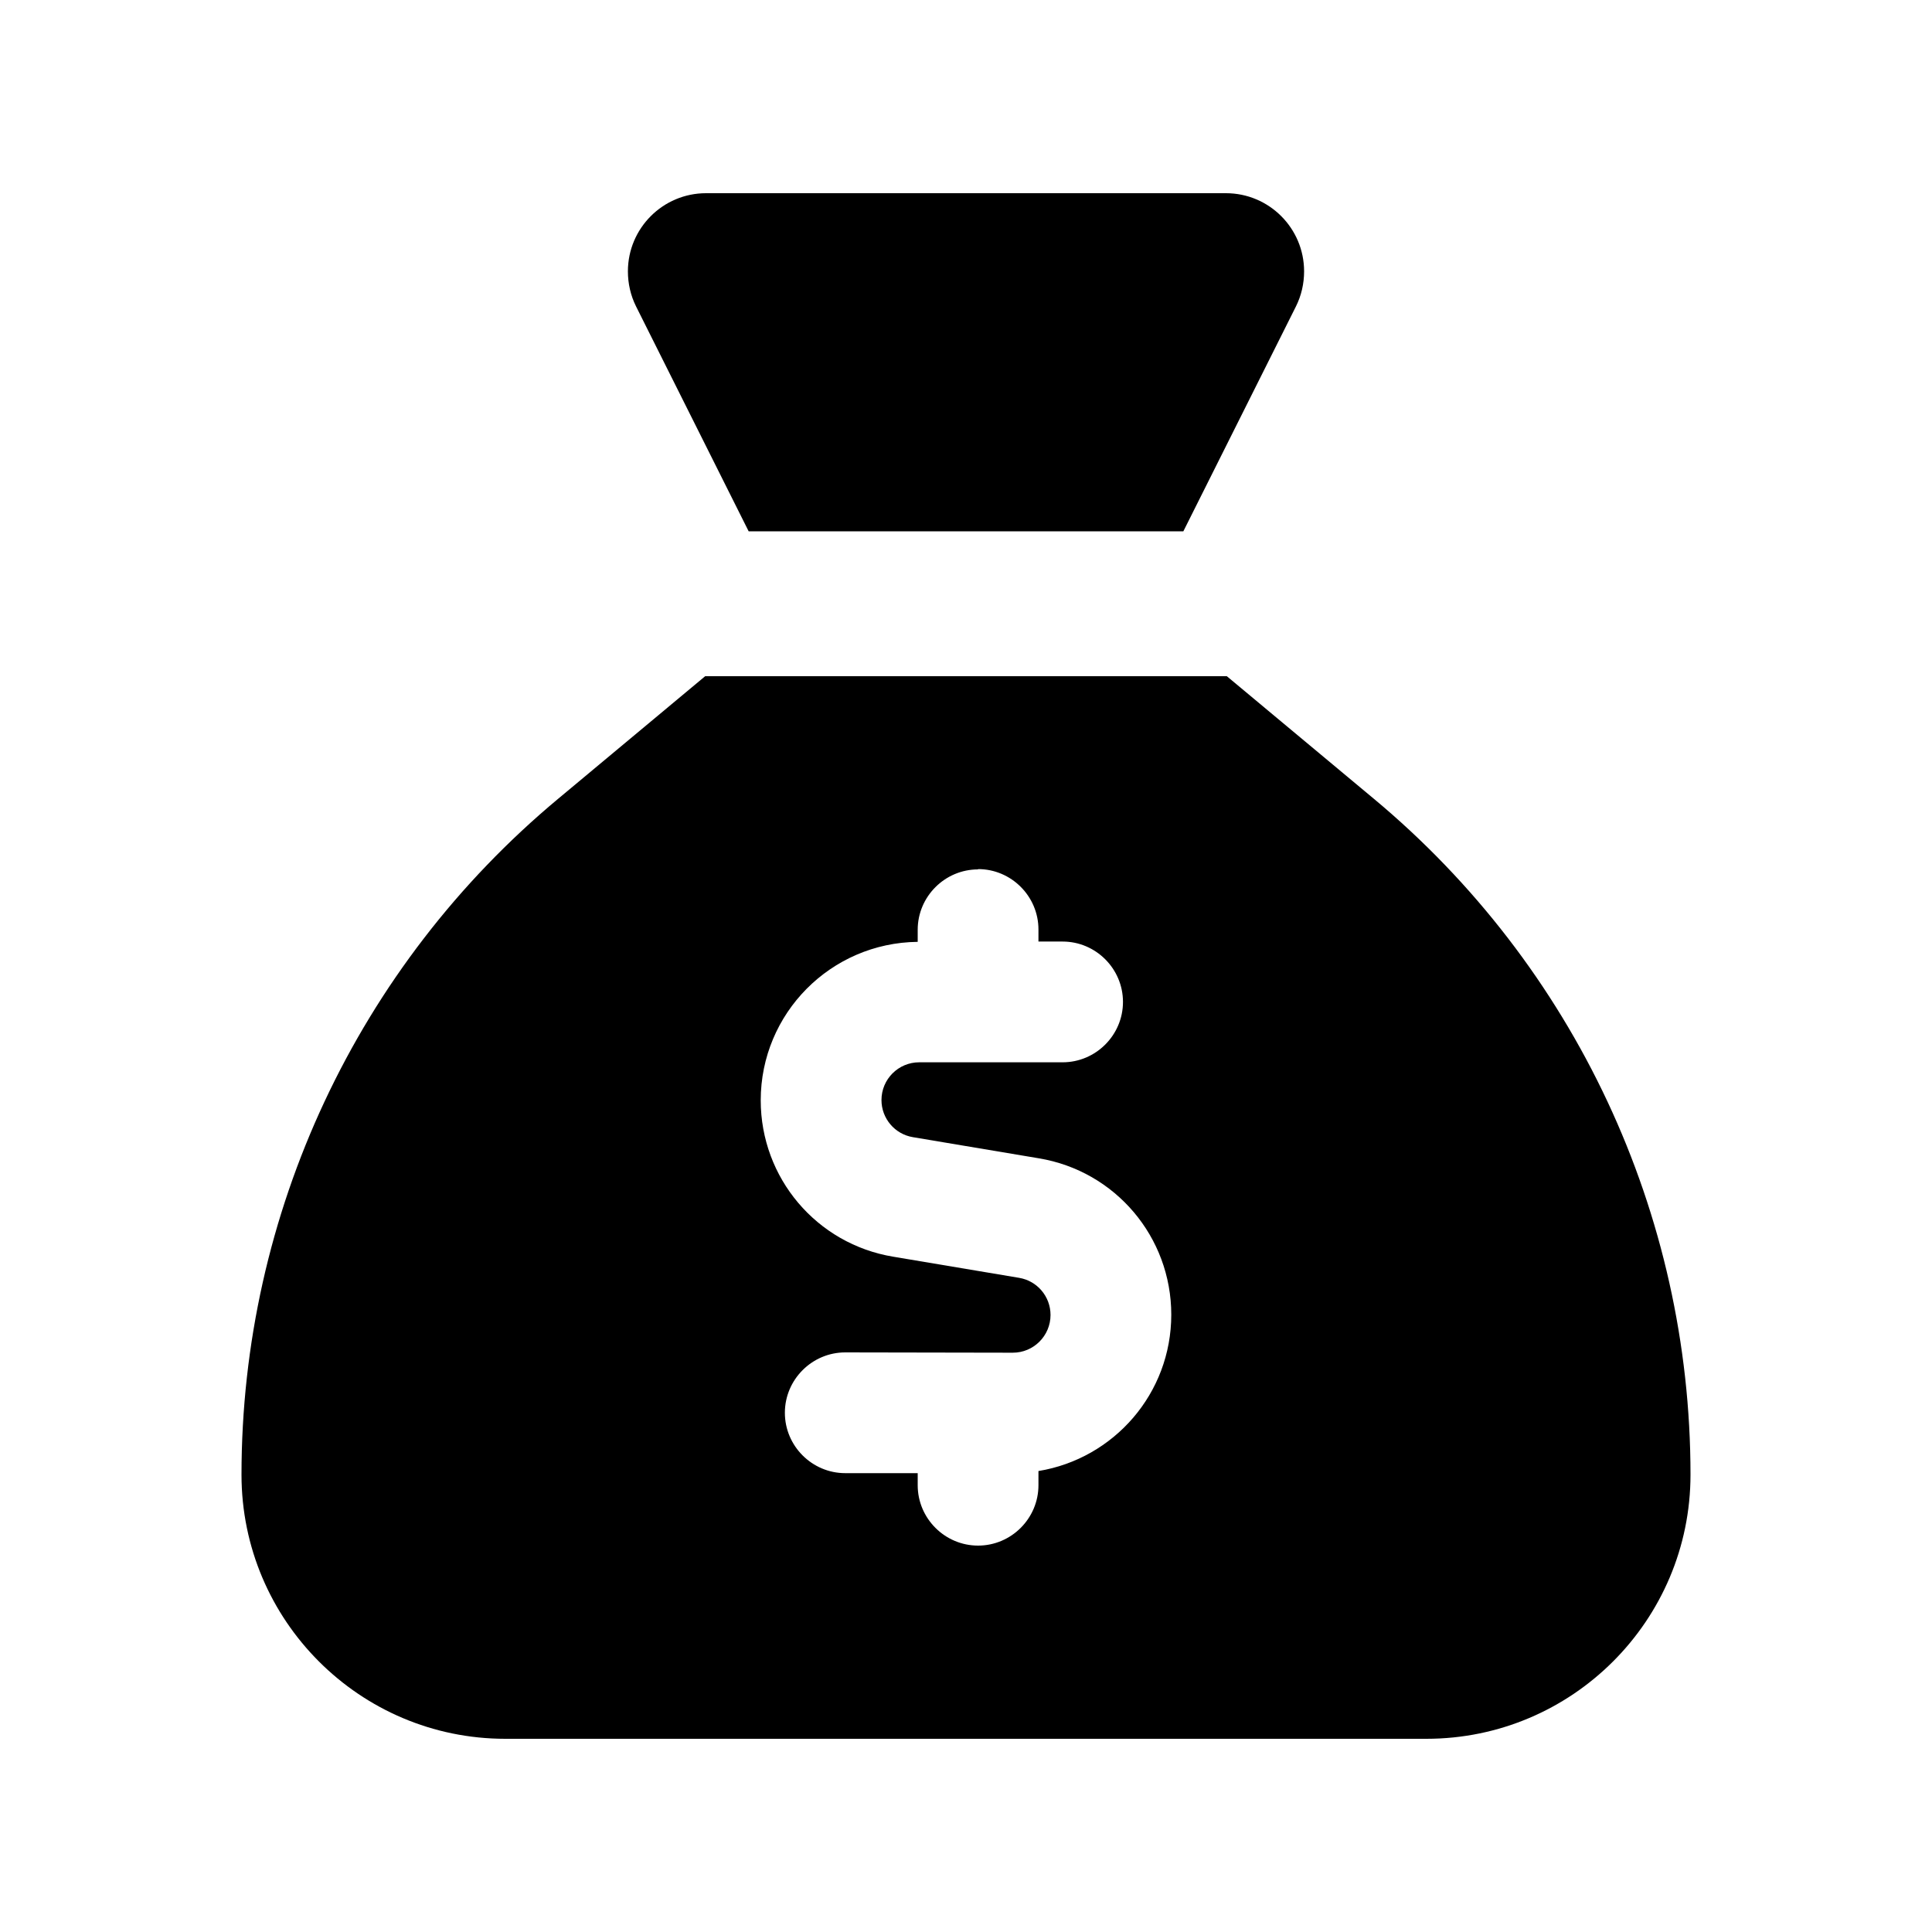
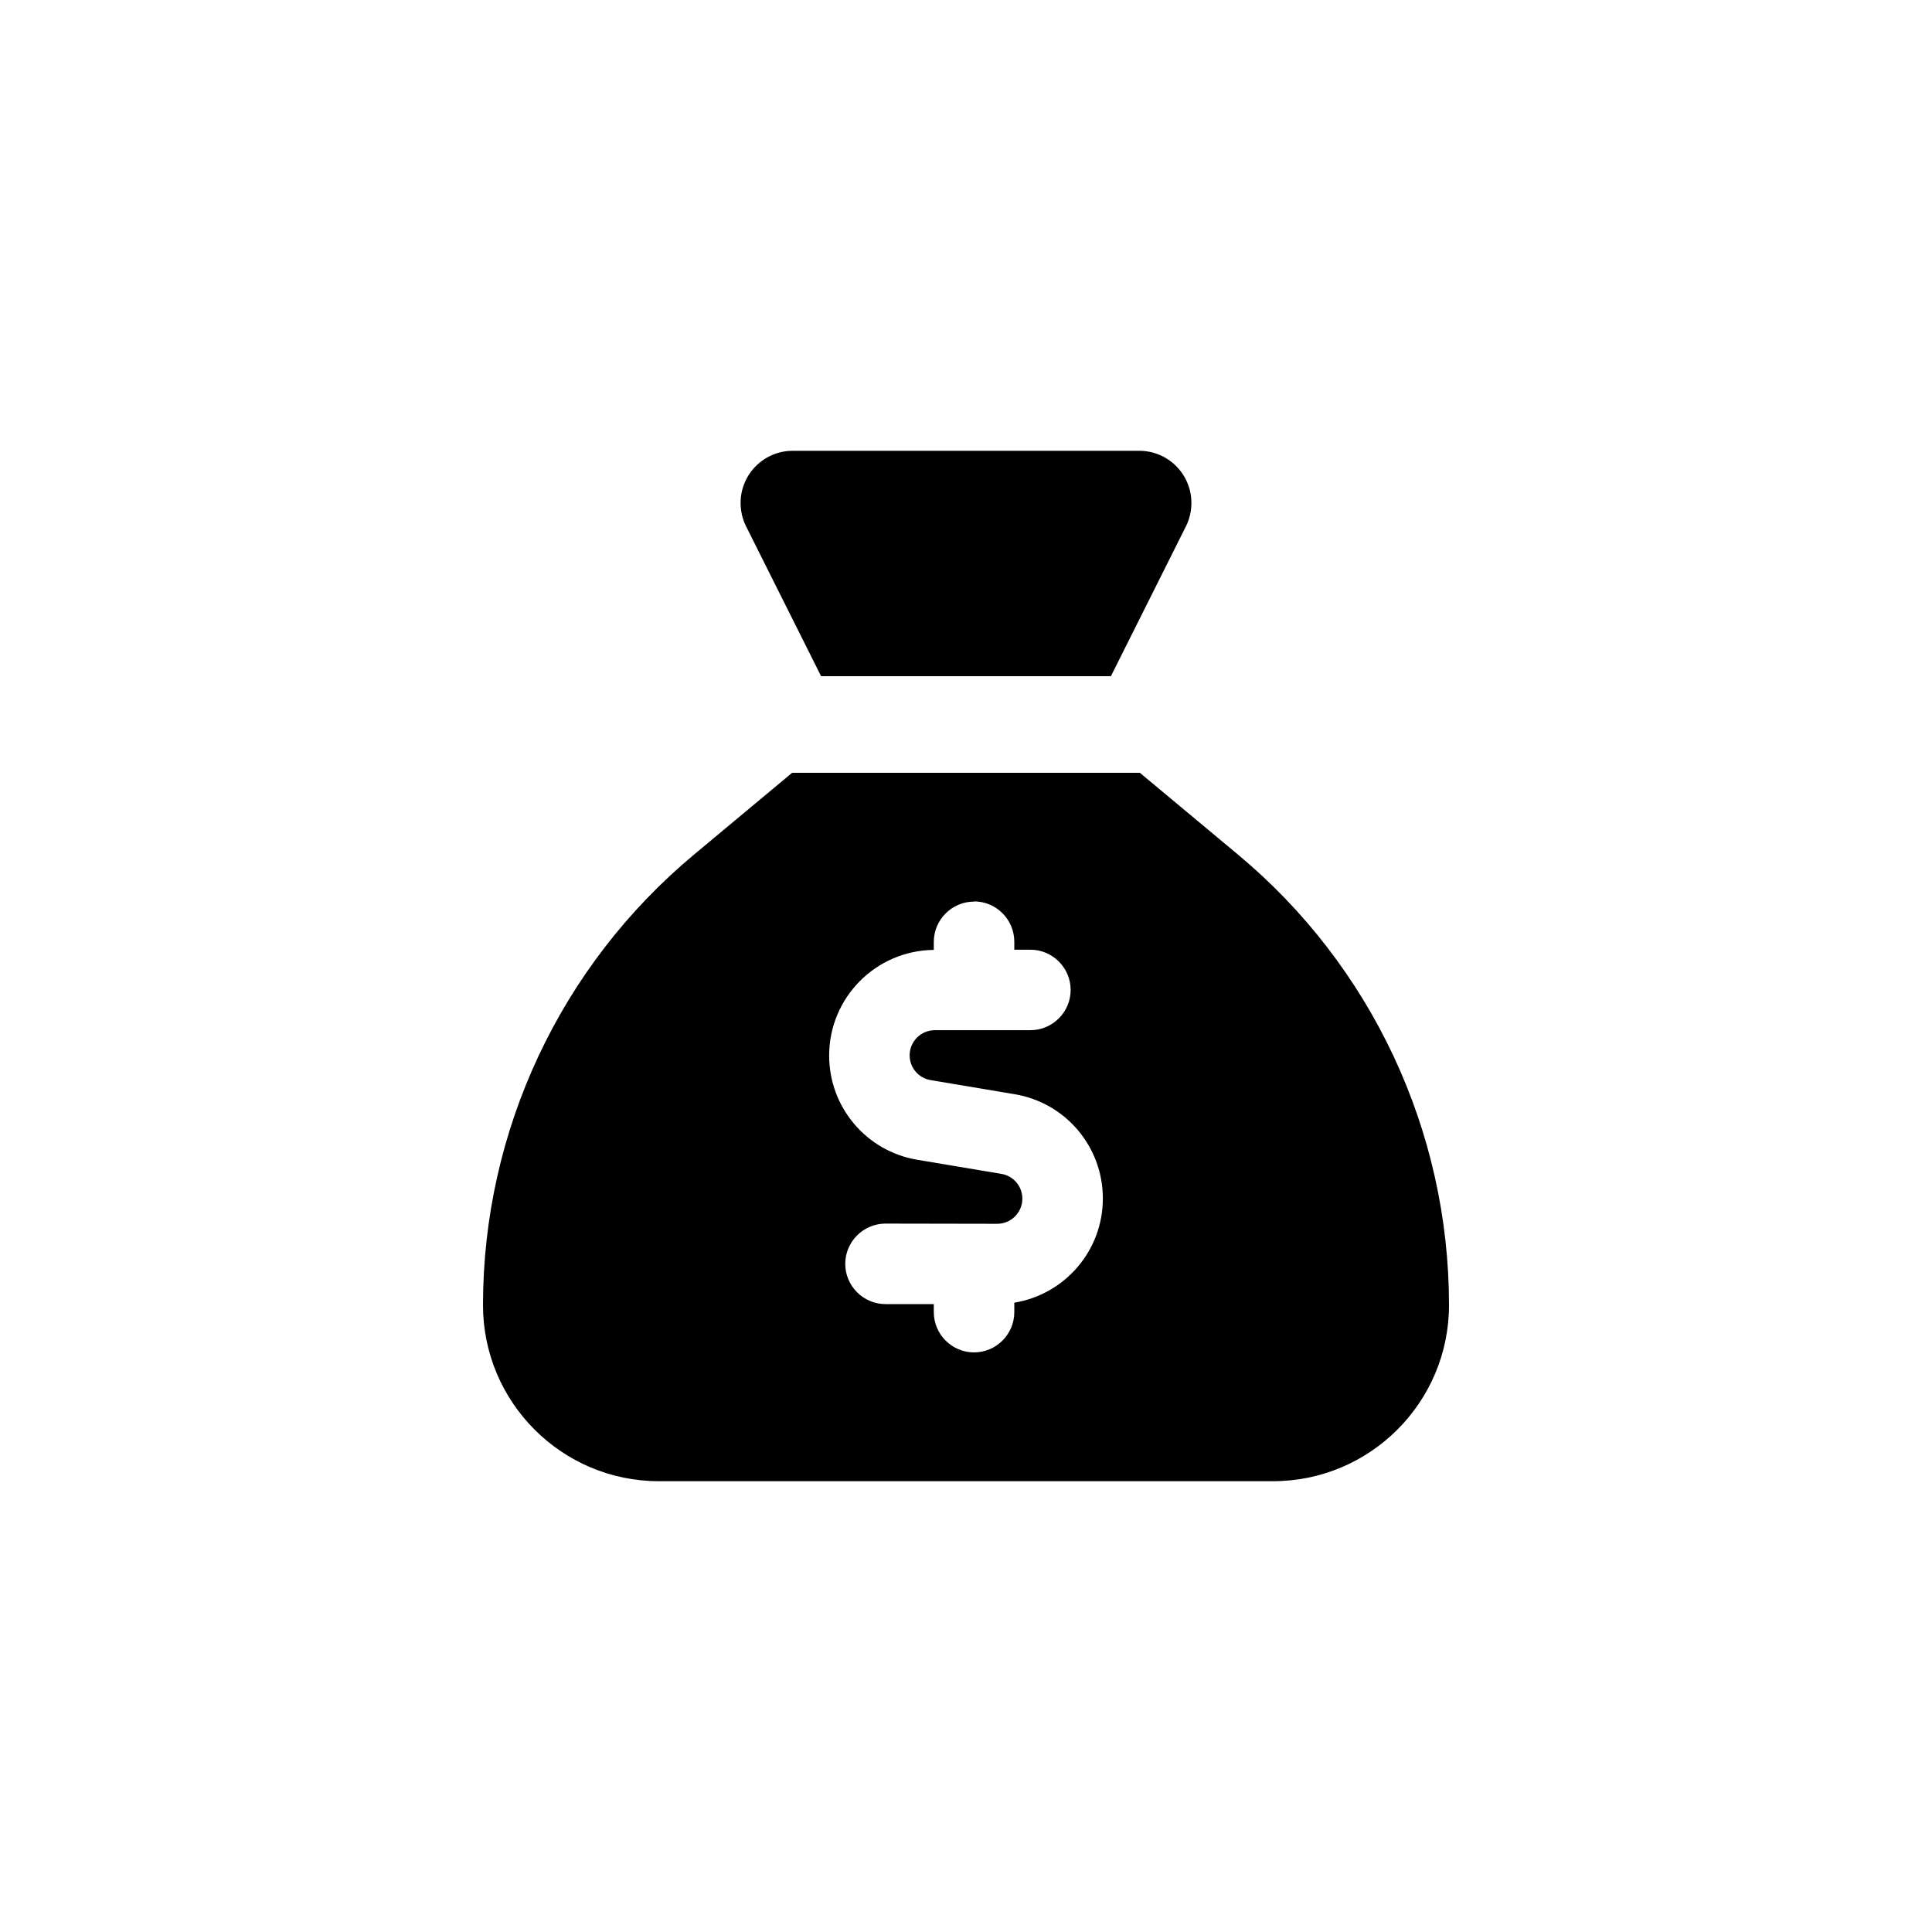
- <svg xmlns="http://www.w3.org/2000/svg" viewBox="0 0 640 640">
-   <path d="M392 176L248 176L210.7 101.5C208.9 97.9 208 93.9 208 89.9C208 75.6 219.6 64 233.9 64L406.1 64C420.4 64 432 75.6 432 89.9C432 93.9 431.1 97.9 429.3 101.5L392 176zM233.6 224L406.4 224L455.1 264.6C521.6 320 560 402 560 488.5C560 536.8 520.8 576 472.5 576L167.4 576C119.2 576 80 536.8 80 488.5C80 402 118.4 320 184.9 264.6L233.6 224zM324 288C313 288 304 297 304 308L304 312C275.2 312.3 252 335.7 252 364.5C252 390.2 270.5 412.1 295.9 416.3L337.6 423.3C343.6 424.3 348 429.5 348 435.6C348 442.5 342.4 448.1 335.5 448.1L280 448C269 448 260 457 260 468C260 479 269 488 280 488L304 488L304 492C304 503 313 512 324 512C335 512 344 503 344 492L344 487.3C369 483.2 388 461.6 388 435.5C388 409.8 369.5 387.9 344.1 383.7L302.4 376.7C296.4 375.7 292 370.5 292 364.4C292 357.5 297.6 351.9 304.5 351.9L352 351.9C363 351.9 372 342.9 372 331.9C372 320.9 363 311.9 352 311.9L344 311.9L344 307.9C344 296.9 335 287.9 324 287.9z" />
+ <svg xmlns="http://www.w3.org/2000/svg" viewBox="0 0 960 960">
+   <path transform="translate(160, 160)" d="M392 176L248 176L210.7 101.5C208.9 97.9 208 93.9 208 89.9C208 75.6 219.6 64 233.9 64L406.1 64C420.4 64 432 75.6 432 89.9C432 93.9 431.1 97.9 429.3 101.5L392 176zM233.6 224L406.4 224L455.1 264.6C521.6 320 560 402 560 488.5C560 536.8 520.8 576 472.5 576L167.4 576C119.2 576 80 536.8 80 488.5C80 402 118.4 320 184.9 264.6L233.6 224zM324 288C313 288 304 297 304 308L304 312C275.2 312.3 252 335.7 252 364.5C252 390.2 270.5 412.1 295.9 416.3L337.6 423.3C343.6 424.3 348 429.5 348 435.6C348 442.5 342.4 448.1 335.5 448.1L280 448C269 448 260 457 260 468C260 479 269 488 280 488L304 488L304 492C304 503 313 512 324 512C335 512 344 503 344 492L344 487.3C369 483.2 388 461.6 388 435.5C388 409.8 369.5 387.9 344.1 383.7L302.4 376.7C296.4 375.7 292 370.5 292 364.4C292 357.5 297.6 351.9 304.5 351.9L352 351.9C363 351.9 372 342.9 372 331.9C372 320.9 363 311.9 352 311.9L344 311.9L344 307.9C344 296.9 335 287.9 324 287.9z" />
</svg>
